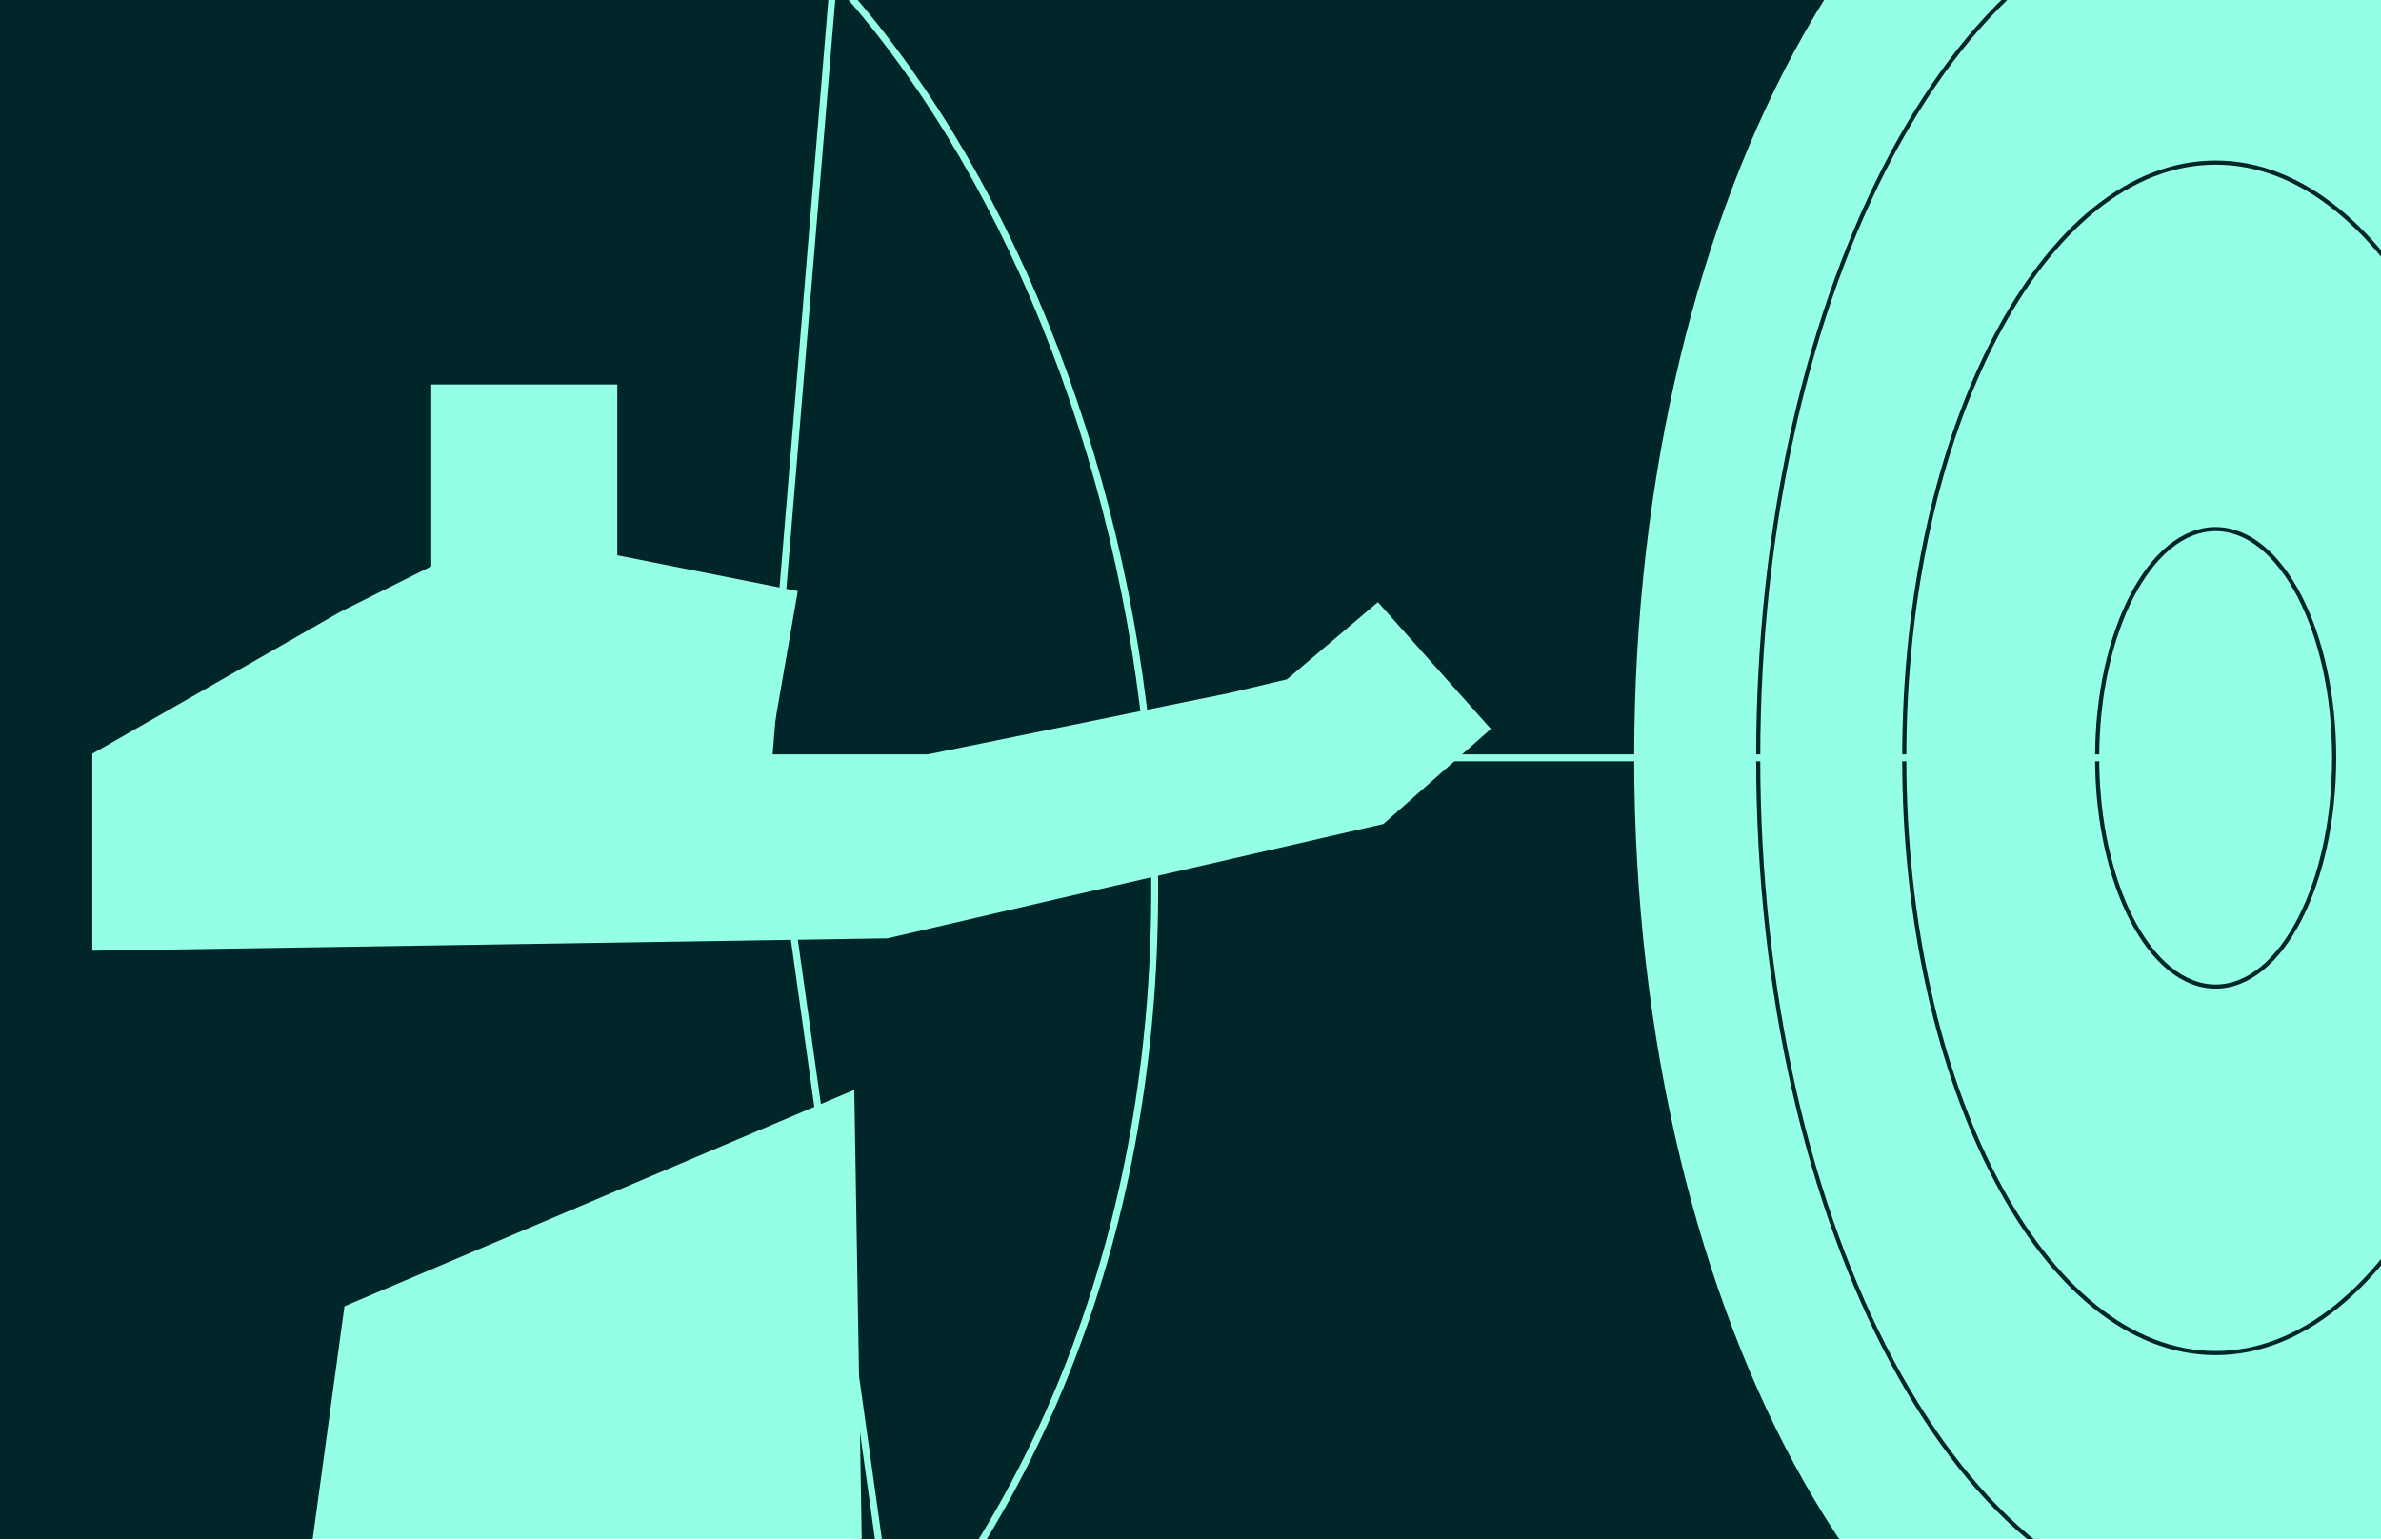
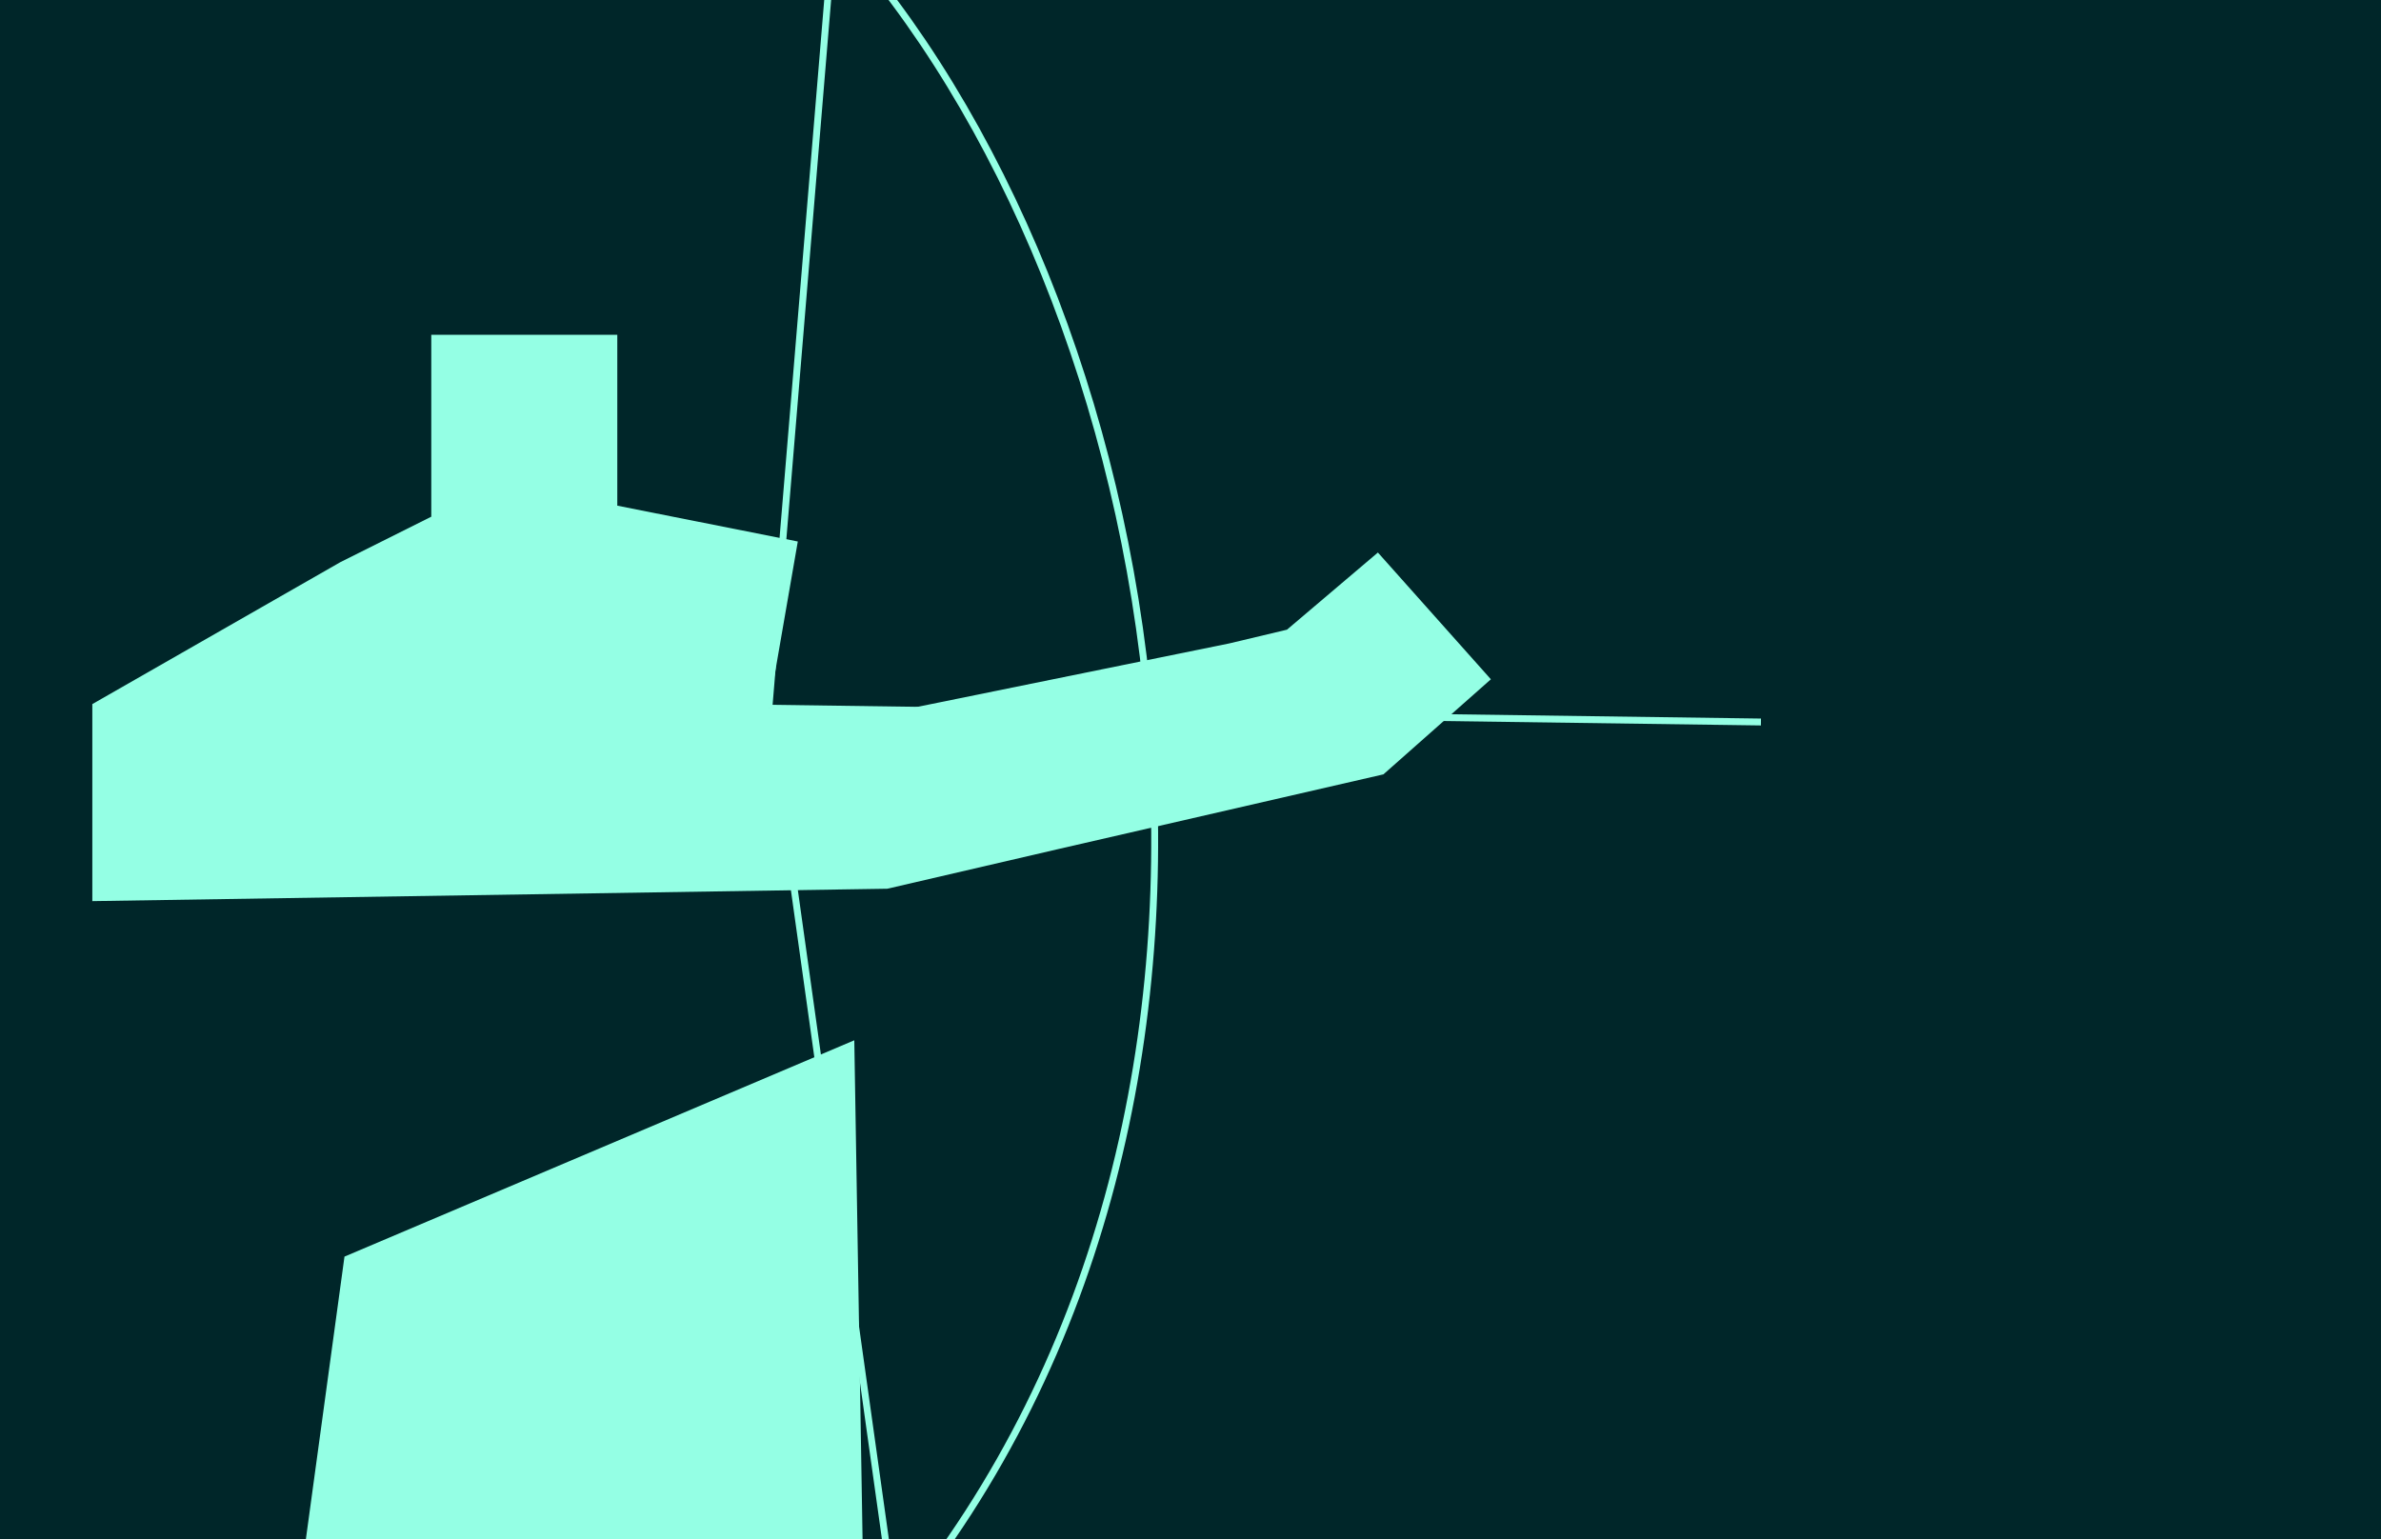
<svg xmlns="http://www.w3.org/2000/svg" viewBox="0 0 1728 1117" width="1728" height="1117" preserveAspectRatio="xMidYMid slice" role="img" aria-labelledby="goal-desktop-title goal-desktop-desc">
  <style>
    .aqua-fill { fill: #94ffe4; }
    .aqua-line {
      fill: none;
      stroke: #94ffe4;
      stroke-width: 5;
      stroke-linecap: butt;
      stroke-linejoin: miter;
      vector-effect: non-scaling-stroke;
    }
    .dark-line {
      fill: none;
      stroke: #002629;
      stroke-width: 3;
      vector-effect: non-scaling-stroke;
    }
  </style>
  <rect id="goal-background" width="1728" height="1117" fill="#002629" />
-   <g id="goal-target" data-animate="target" transform-origin="1608px 550px">
-     <ellipse id="goal-target-body" class="aqua-fill" cx="1608" cy="550" rx="422" ry="744" />
-     <ellipse id="goal-target-ring-outer" class="dark-line" cx="1608" cy="550" rx="332" ry="620" />
-     <ellipse id="goal-target-ring-inner" class="dark-line" cx="1608" cy="550" rx="226" ry="432" />
-     <ellipse id="goal-target-ring-center" class="dark-line" cx="1608" cy="550" rx="86" ry="166" />
+   <g id="goal-target" data-animate="target" transform="translate(760 0)" transform-origin="1538px 550px">
+     <ellipse id="goal-target-body" class="aqua-fill" cx="1538" cy="550" rx="422" ry="744" />
+     <ellipse id="goal-target-ring-outer" class="dark-line" cx="1512" cy="550" rx="332" ry="620" />
+     <ellipse id="goal-target-ring-inner" class="dark-line" cx="1485" cy="550" rx="226" ry="432" />
  </g>
-   <g id="goal-archer" data-animate="archer" fill="#94ffe4" transform="translate(0 36)">
+   <g id="goal-archer" data-animate="archer" fill="#94ffe4">
    <path id="goal-upper-body" data-animate="upper-body" d="M67 511              L247 408              L313 375              L313 243              L448 243              L448 367              L579 393              L558 514              L661 514              L892 467              L934 457              L1000 401              L1082 493              L1004 562              L769 616              L644 645              L67 654 Z" />
    <path id="goal-lower-body" data-animate="lower-body" d="M222 1117 L250 912 L620 755 L626 1117 Z" />
  </g>
-   <path id="goal-bow" data-animate="bow" class="aqua-line" d="M605 -16 C849 250 957 833 650 1206" />
+   <path id="goal-bow" data-animate="bow" class="aqua-line" d="M605 -52 C849 214 957 797 650 1170" />
  <g id="goal-string" data-animate="string" class="aqua-line">
-     <line id="goal-string-top" x1="605" y1="-16" x2="558" y2="550" />
-     <line id="goal-string-bottom" x1="650" y1="1206" x2="558" y2="550" />
+     <line id="goal-string-top" x1="605" y1="-52" x2="558" y2="514" />
+     <line id="goal-string-bottom" x1="650" y1="1170" x2="558" y2="514" />
  </g>
-   <g id="goal-arrow" data-animate="arrow" transform-origin="558px 550px">
-     <line id="goal-arrow-shaft" class="aqua-line" x1="558" y1="550" x2="1608" y2="550" />
+   <g id="goal-arrow" data-animate="arrow" transform-origin="558px 514px">
+     <line id="goal-arrow-shaft" class="aqua-line" x1="558" y1="514" x2="1278" y2="524" />
  </g>
  <g id="goal-rig-guides" fill="none" opacity="0" pointer-events="none">
    <circle id="goal-bow-top-anchor" cx="605" cy="-52" r="2" />
    <circle id="goal-string-hand-anchor" cx="558" cy="514" r="2" />
    <circle id="goal-bow-bottom-anchor" cx="650" cy="1170" r="2" />
-     <circle id="goal-target-impact-anchor" cx="1608" cy="550" r="2" />
+     <circle id="goal-target-impact-anchor" cx="1278" cy="524" r="2" />
  </g>
</svg>
